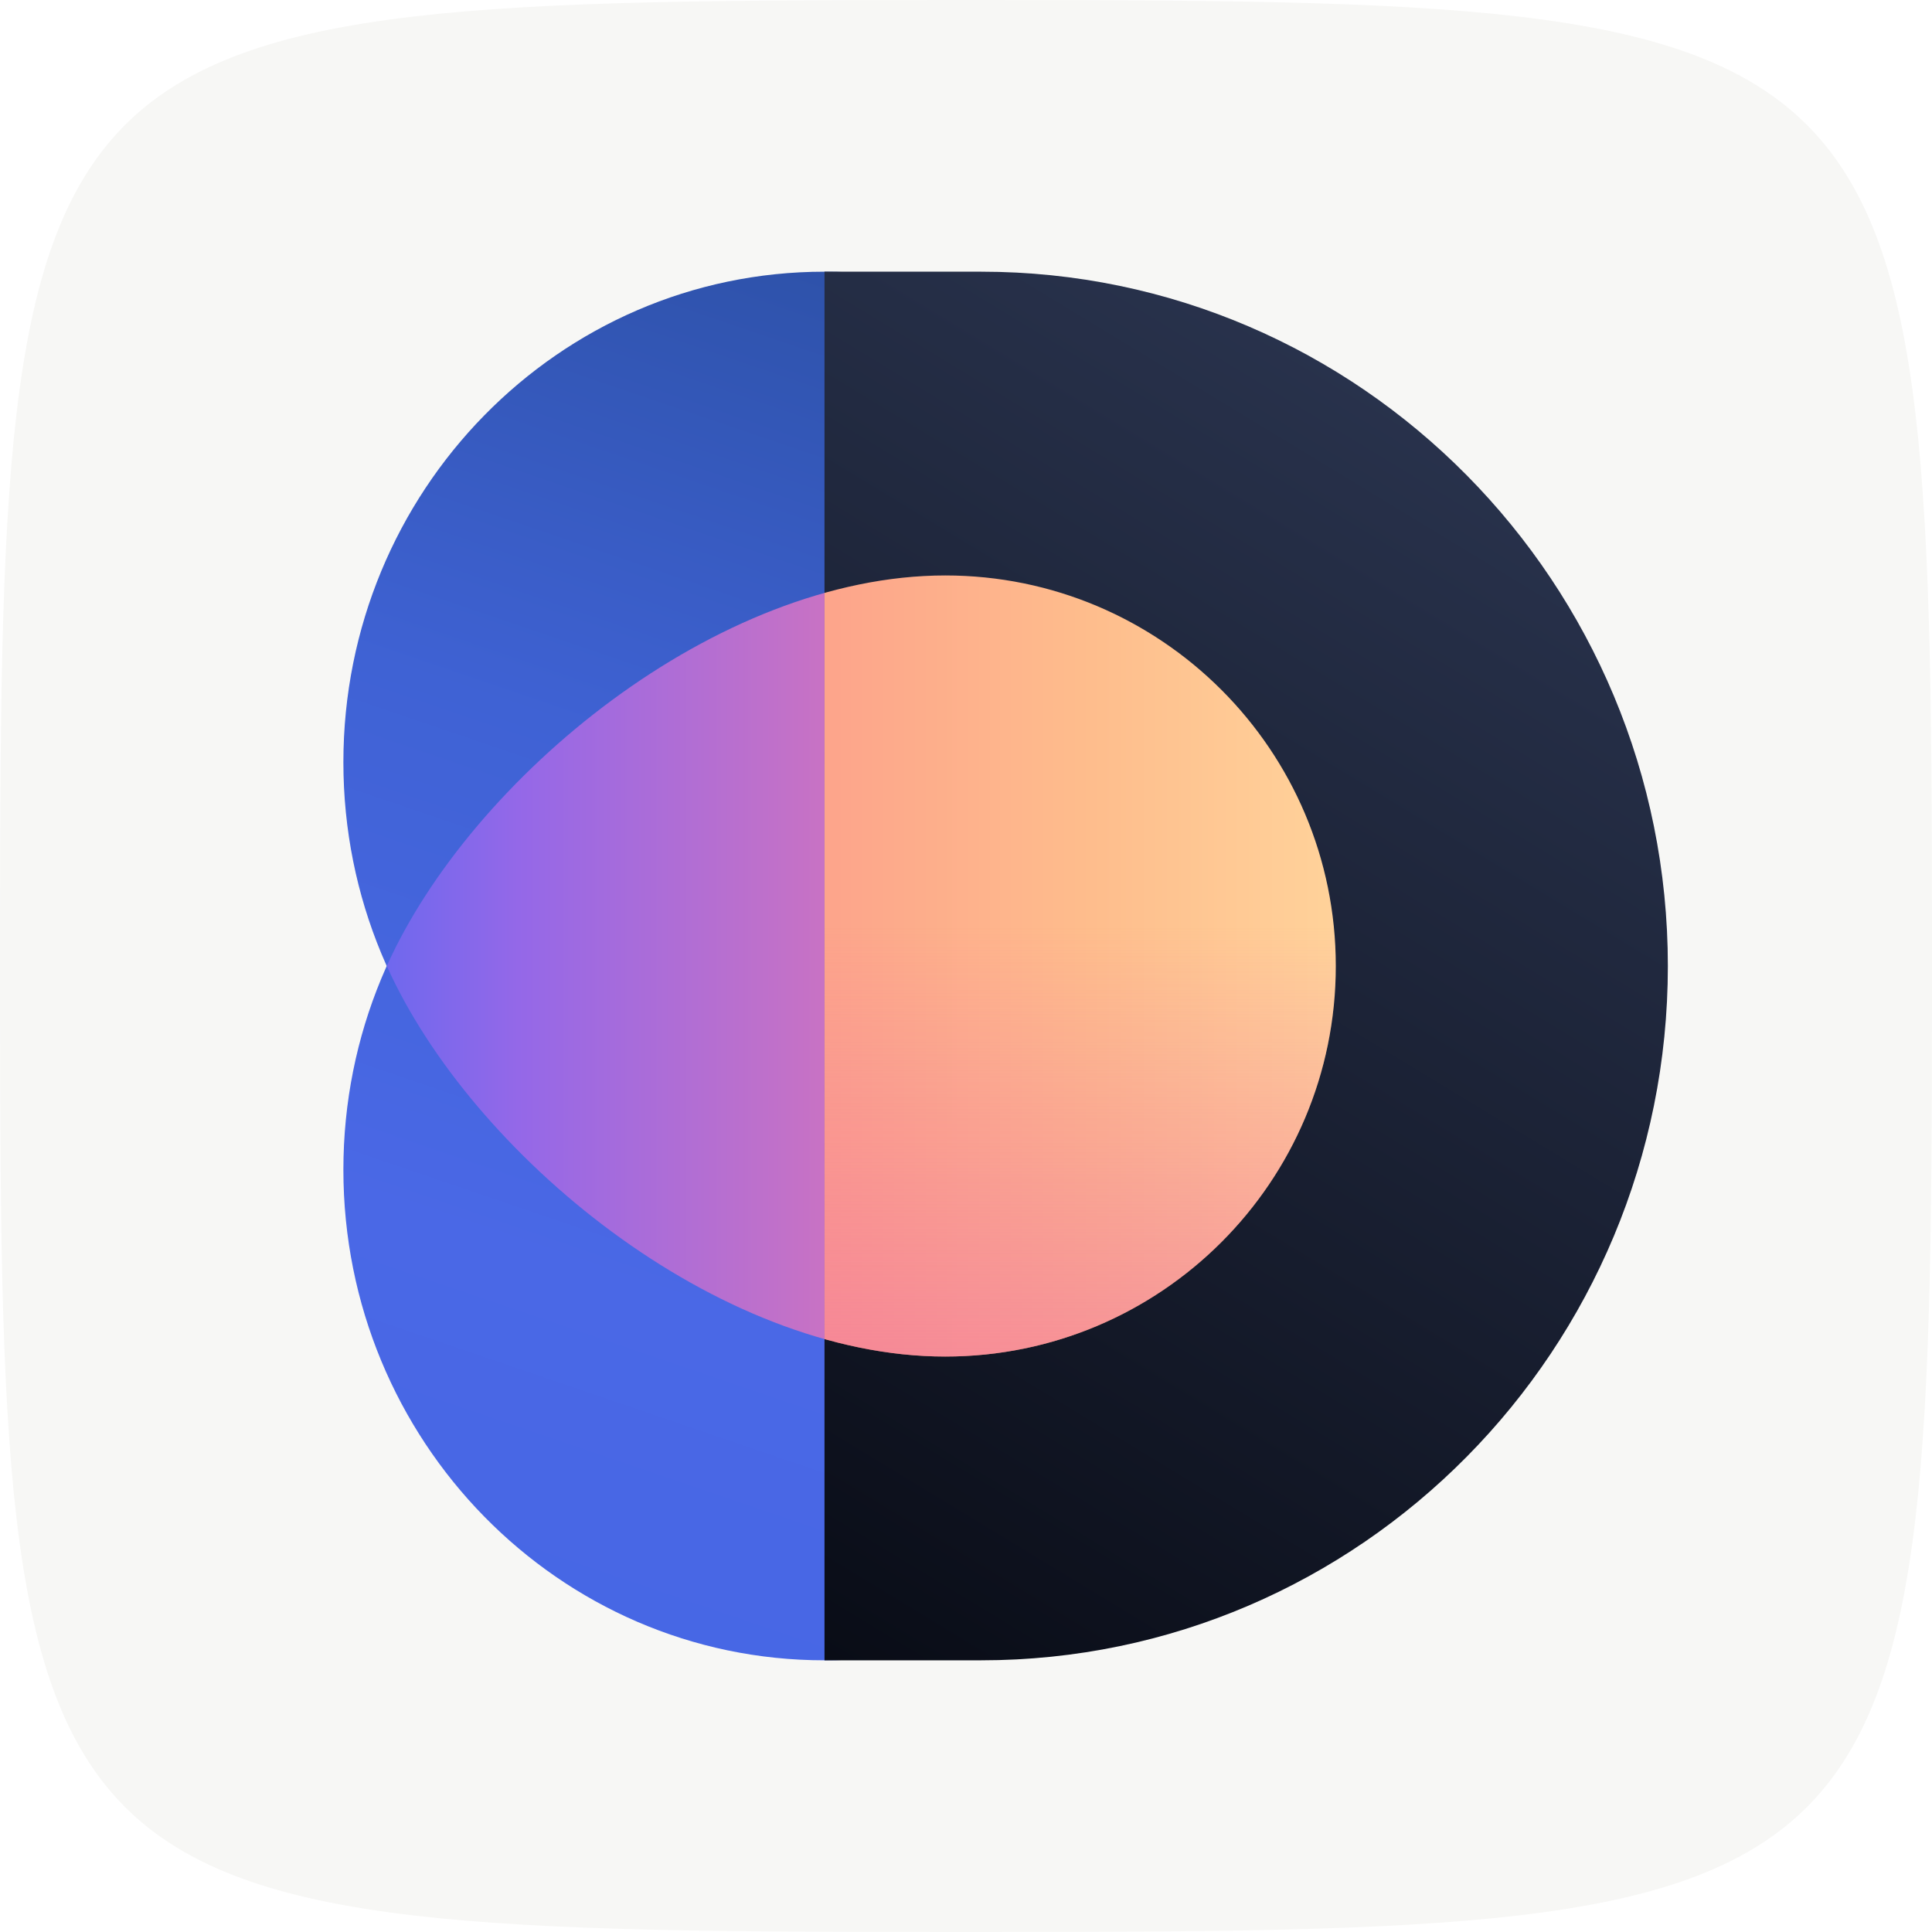
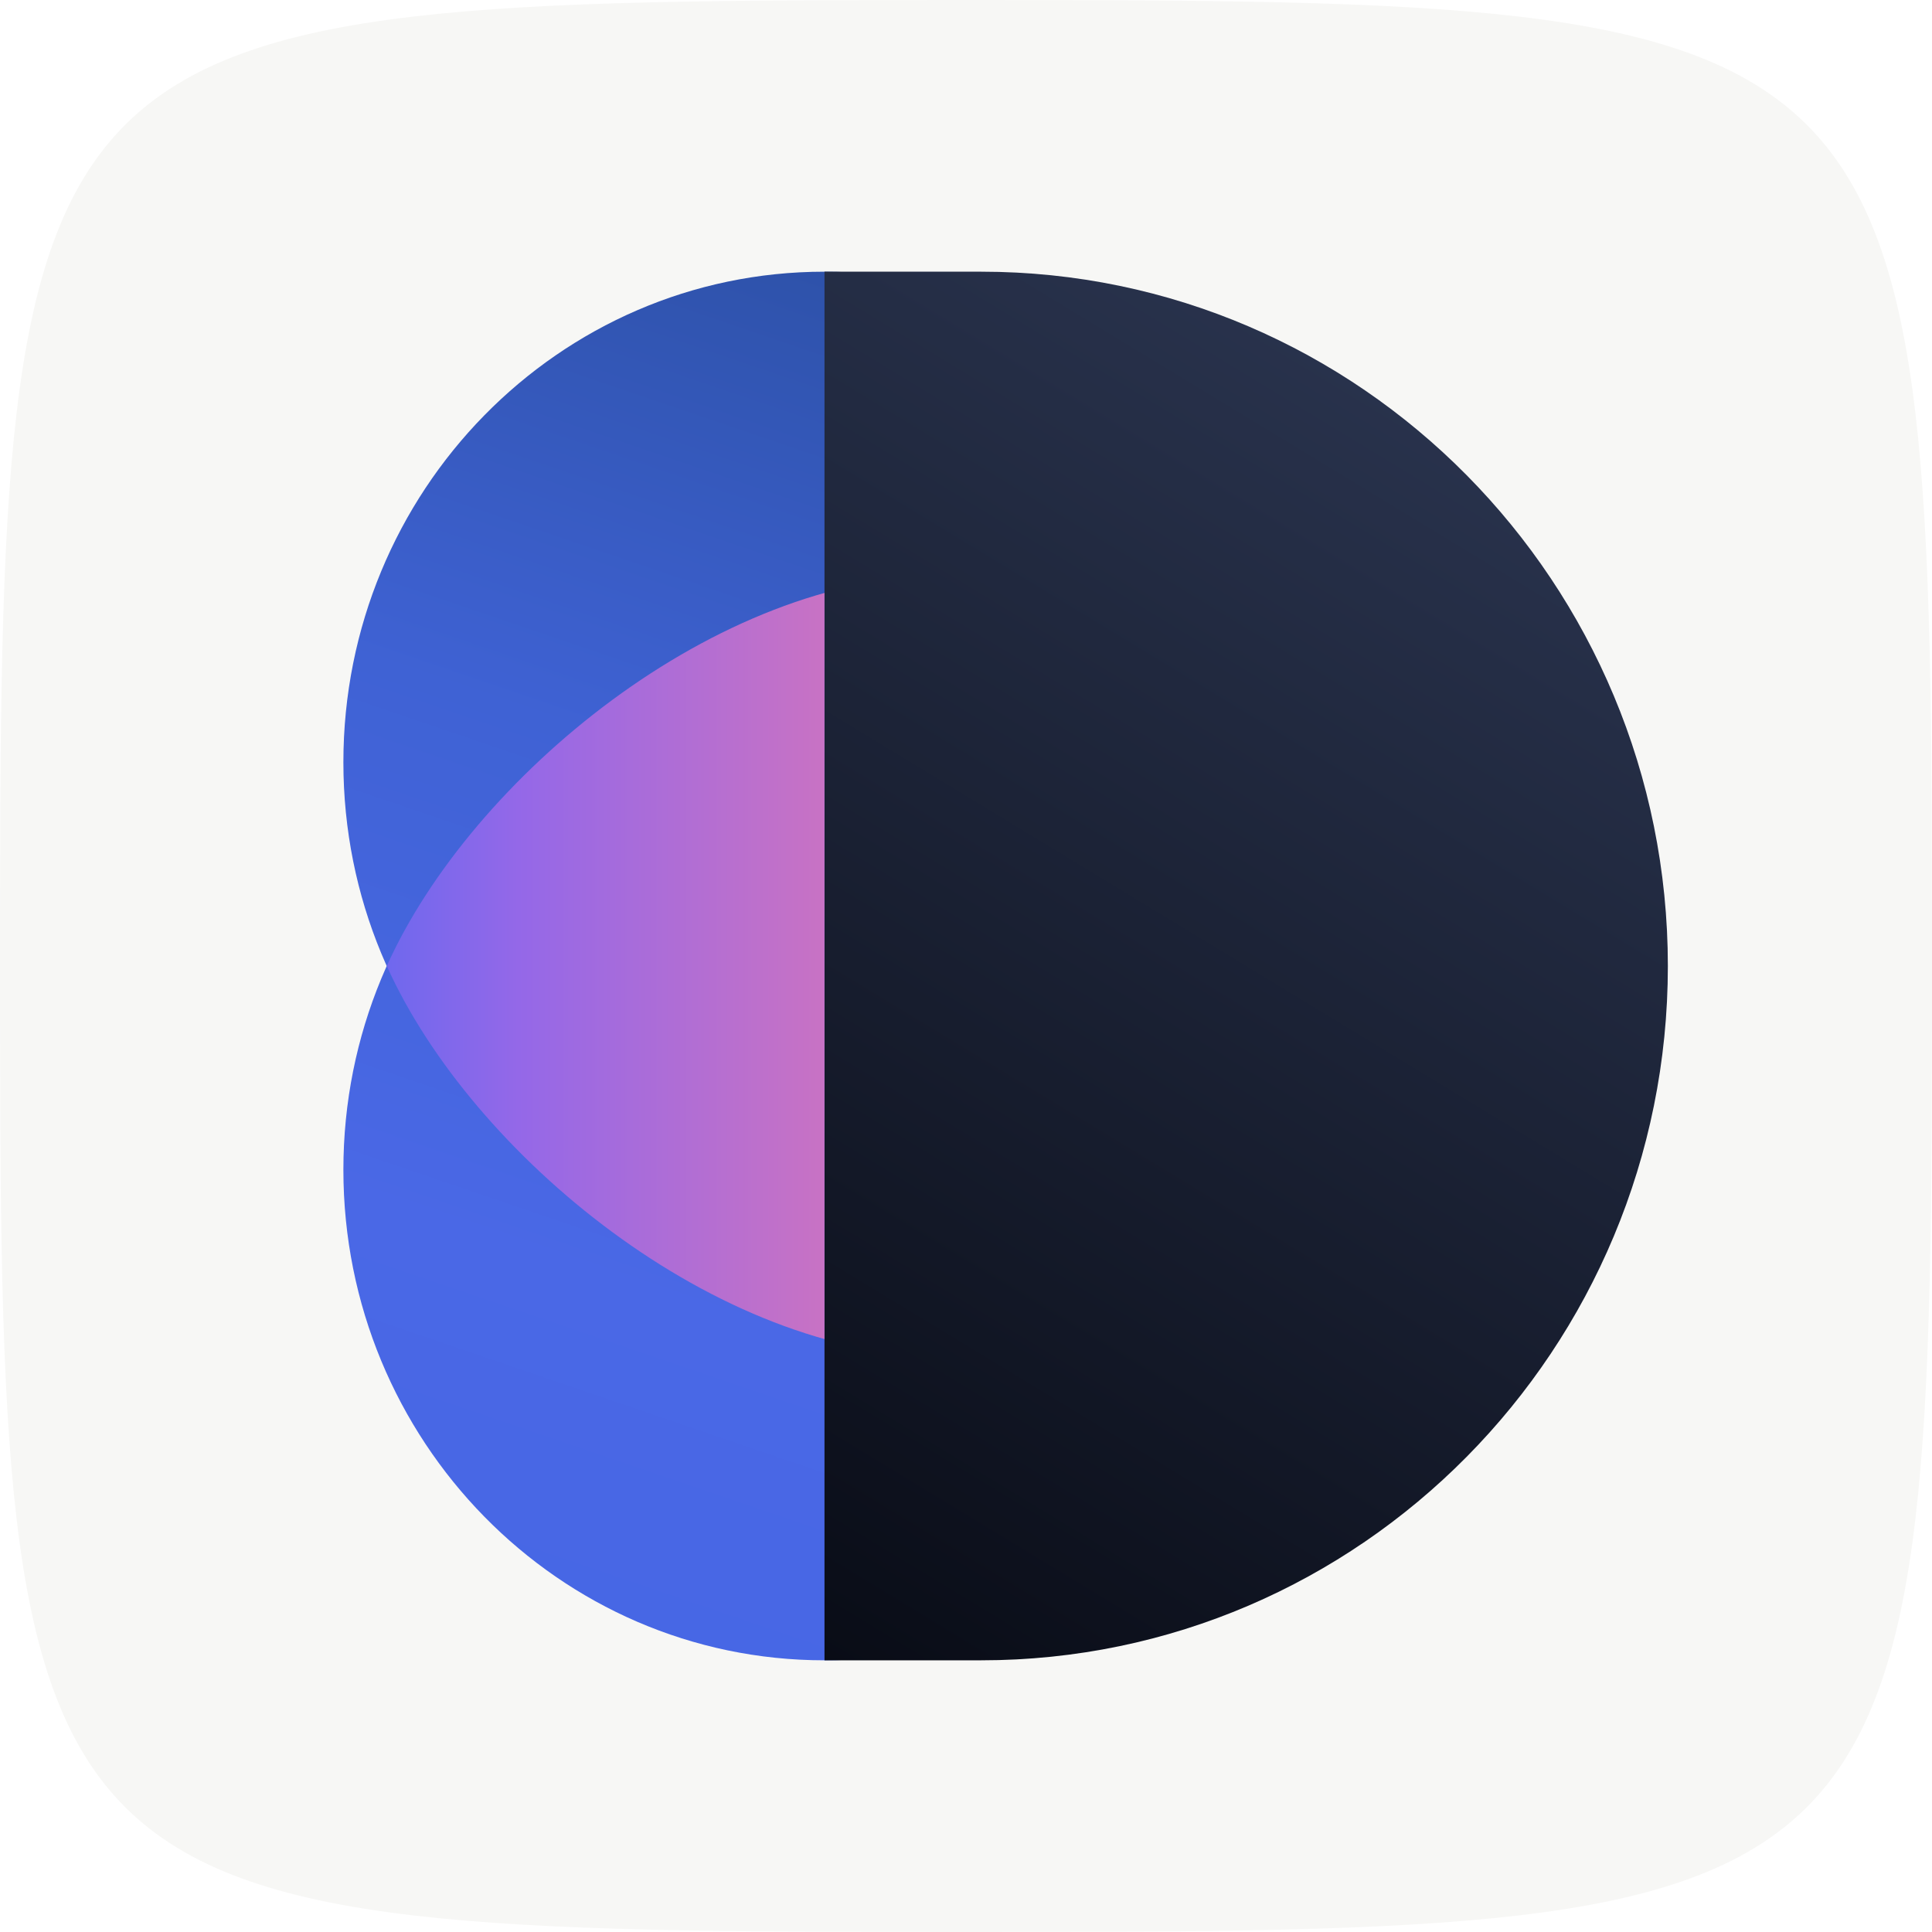
<svg xmlns="http://www.w3.org/2000/svg" width="1024" height="1024" viewBox="0 0 1024 1024">
  <defs>
    <linearGradient id="lobes" x1="437" y1="144" x2="186" y2="880" gradientUnits="userSpaceOnUse">
      <stop offset="0" stop-color="#2E52AA" />
      <stop offset="0.35" stop-color="#3F62D4" />
      <stop offset="0.7" stop-color="#4A68E6" />
      <stop offset="1" stop-color="#4666E4" />
    </linearGradient>
    <linearGradient id="orbLeft" x1="205" y1="0" x2="437" y2="0" gradientUnits="userSpaceOnUse">
      <stop offset="0" stop-color="#6F68EE" />
      <stop offset="0.3" stop-color="#9468E8" />
      <stop offset="1" stop-color="#C872C4" />
    </linearGradient>
-     <linearGradient id="orbRight" x1="437" y1="0" x2="708" y2="0" gradientUnits="userSpaceOnUse">
-       <stop offset="0" stop-color="#FDA48B" />
-       <stop offset="0.5" stop-color="#FEBC8C" />
-       <stop offset="1" stop-color="#FFD29A" />
-     </linearGradient>
-     <linearGradient id="orbBlush" x1="0" y1="305" x2="0" y2="719" gradientUnits="userSpaceOnUse">
-       <stop offset="0.45" stop-color="#F06FA0" stop-opacity="0" />
-       <stop offset="1" stop-color="#F06FA0" stop-opacity="0.55" />
-     </linearGradient>
    <linearGradient id="ink" x1="884" y1="144" x2="437" y2="880" gradientUnits="userSpaceOnUse">
      <stop offset="0" stop-color="#2E3956" />
      <stop offset="1" stop-color="#090C16" />
    </linearGradient>
    <clipPath id="left">
      <rect width="437" height="1024" />
-     </clipPath>
-     <clipPath id="right">
-       <rect x="437" width="587" height="1024" />
    </clipPath>
    <path id="tear" d="M205 512C250 412 380 305 501 305A207 207 0 0 1 501 719C380 719 250 612 205 512Z" />
  </defs>
  <path d="M512 0C1018 0 1024 6 1024 512C1024 1018 1018 1024 512 1024C6 1024 0 1018 0 512C0 6 6 0 512 0Z" fill="#F7F7F5" />
  <g fill="url(#lobes)">
    <ellipse cx="437" cy="404" rx="255" ry="260" />
    <ellipse cx="437" cy="620" rx="255" ry="260" />
  </g>
  <path d="M437 144H520C721 144 884 309 884 512C884 715 721 880 520 880H437Z" fill="url(#ink)" />
  <use href="#tear" fill="url(#orbLeft)" clip-path="url(#left)" />
-   <use href="#tear" fill="url(#orbRight)" clip-path="url(#right)" />
-   <use href="#tear" fill="url(#orbBlush)" clip-path="url(#right)" />
</svg>
